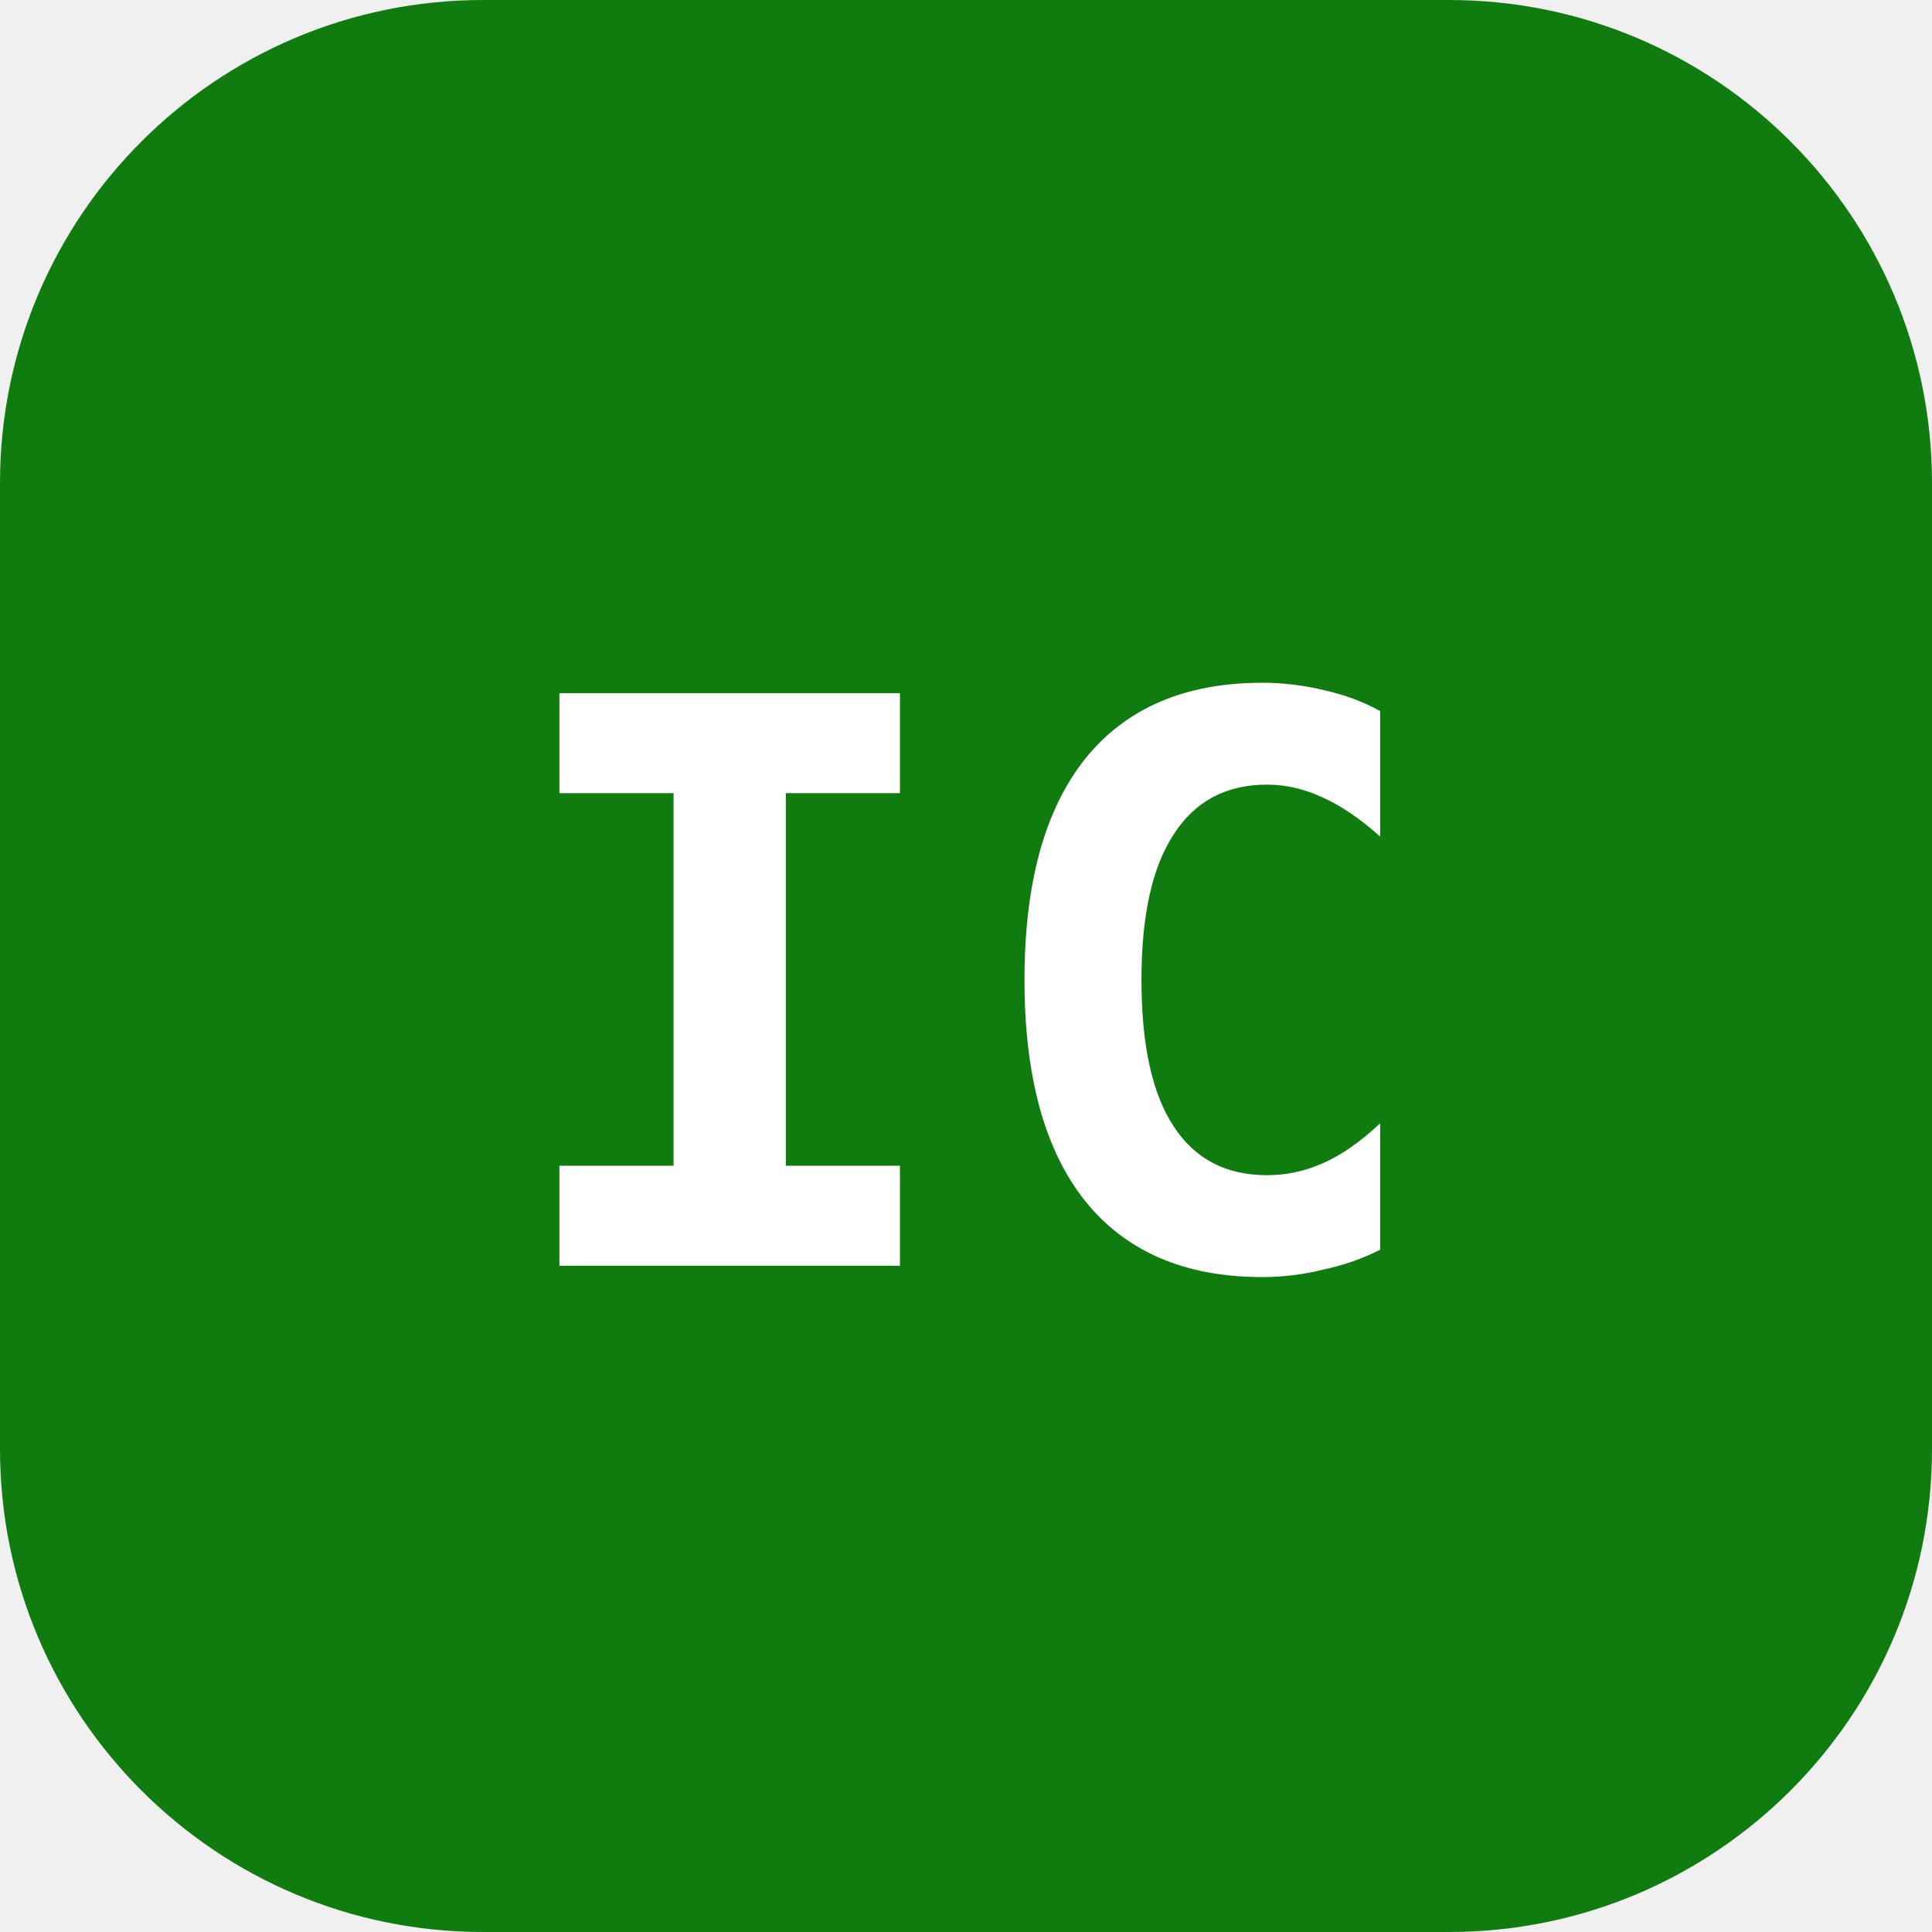
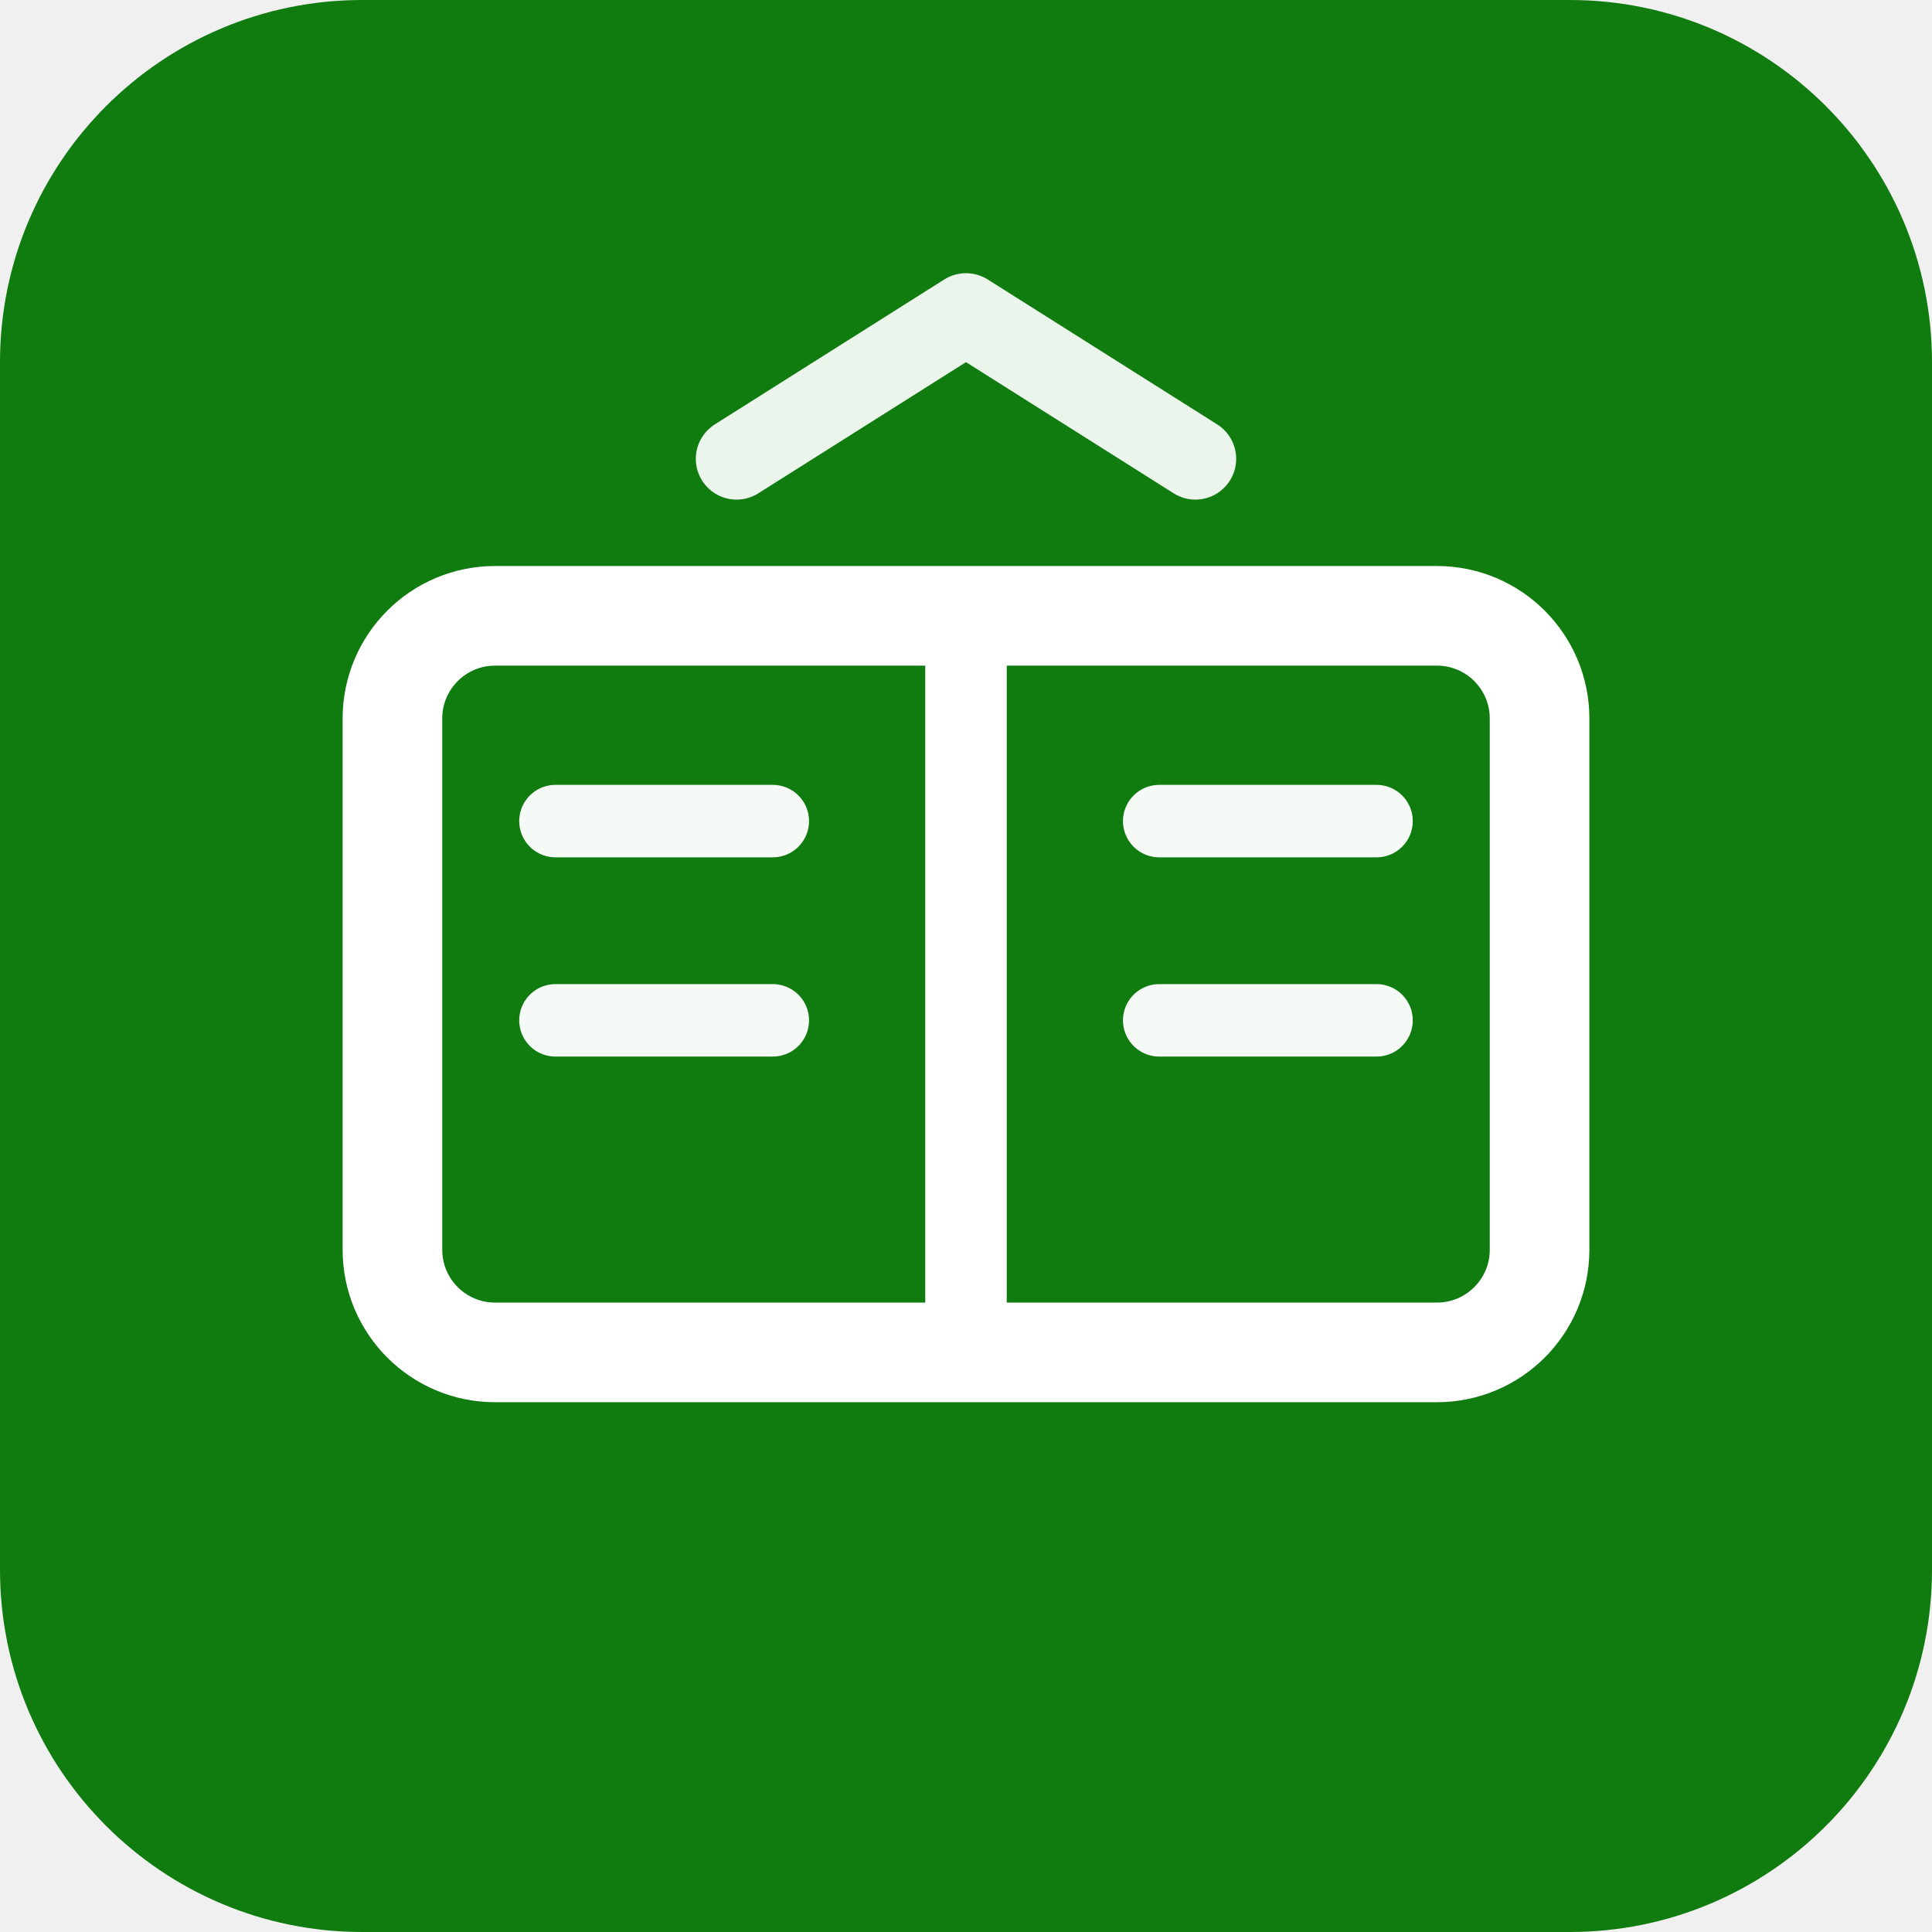
<svg xmlns="http://www.w3.org/2000/svg" viewBox="0 0 32 32" fill="none">
-   <rect width="32" height="32" rx="8" fill="#107C10" />
-   <text x="50%" y="54%" dominant-baseline="middle" text-anchor="middle" font-family="IBM Plex Mono, monospace" font-weight="700" font-size="13" fill="white">IC</text>
+   <rect width="32" height="32" rx="6" fill="#107C10" />
+   <rect x="6.5" y="10.2" width="19" height="12.2" rx="1.7" stroke="white" stroke-width="1.65" />
+   <path d="M16 10.2v12.2" stroke="white" stroke-width="1.35" stroke-linecap="round" />
+   <path d="M9.2 13.6h3.6M19.2 13.6h3.6M9.2 16.9h3.6M19.2 16.9h3.6" stroke="white" stroke-width="1.2" stroke-linecap="round" opacity="0.96" />
+   <path d="M12.2 7.6L16 5.2L19.8 7.6" stroke="white" stroke-width="1.35" stroke-linecap="round" stroke-linejoin="round" opacity="0.92" />
</svg>
